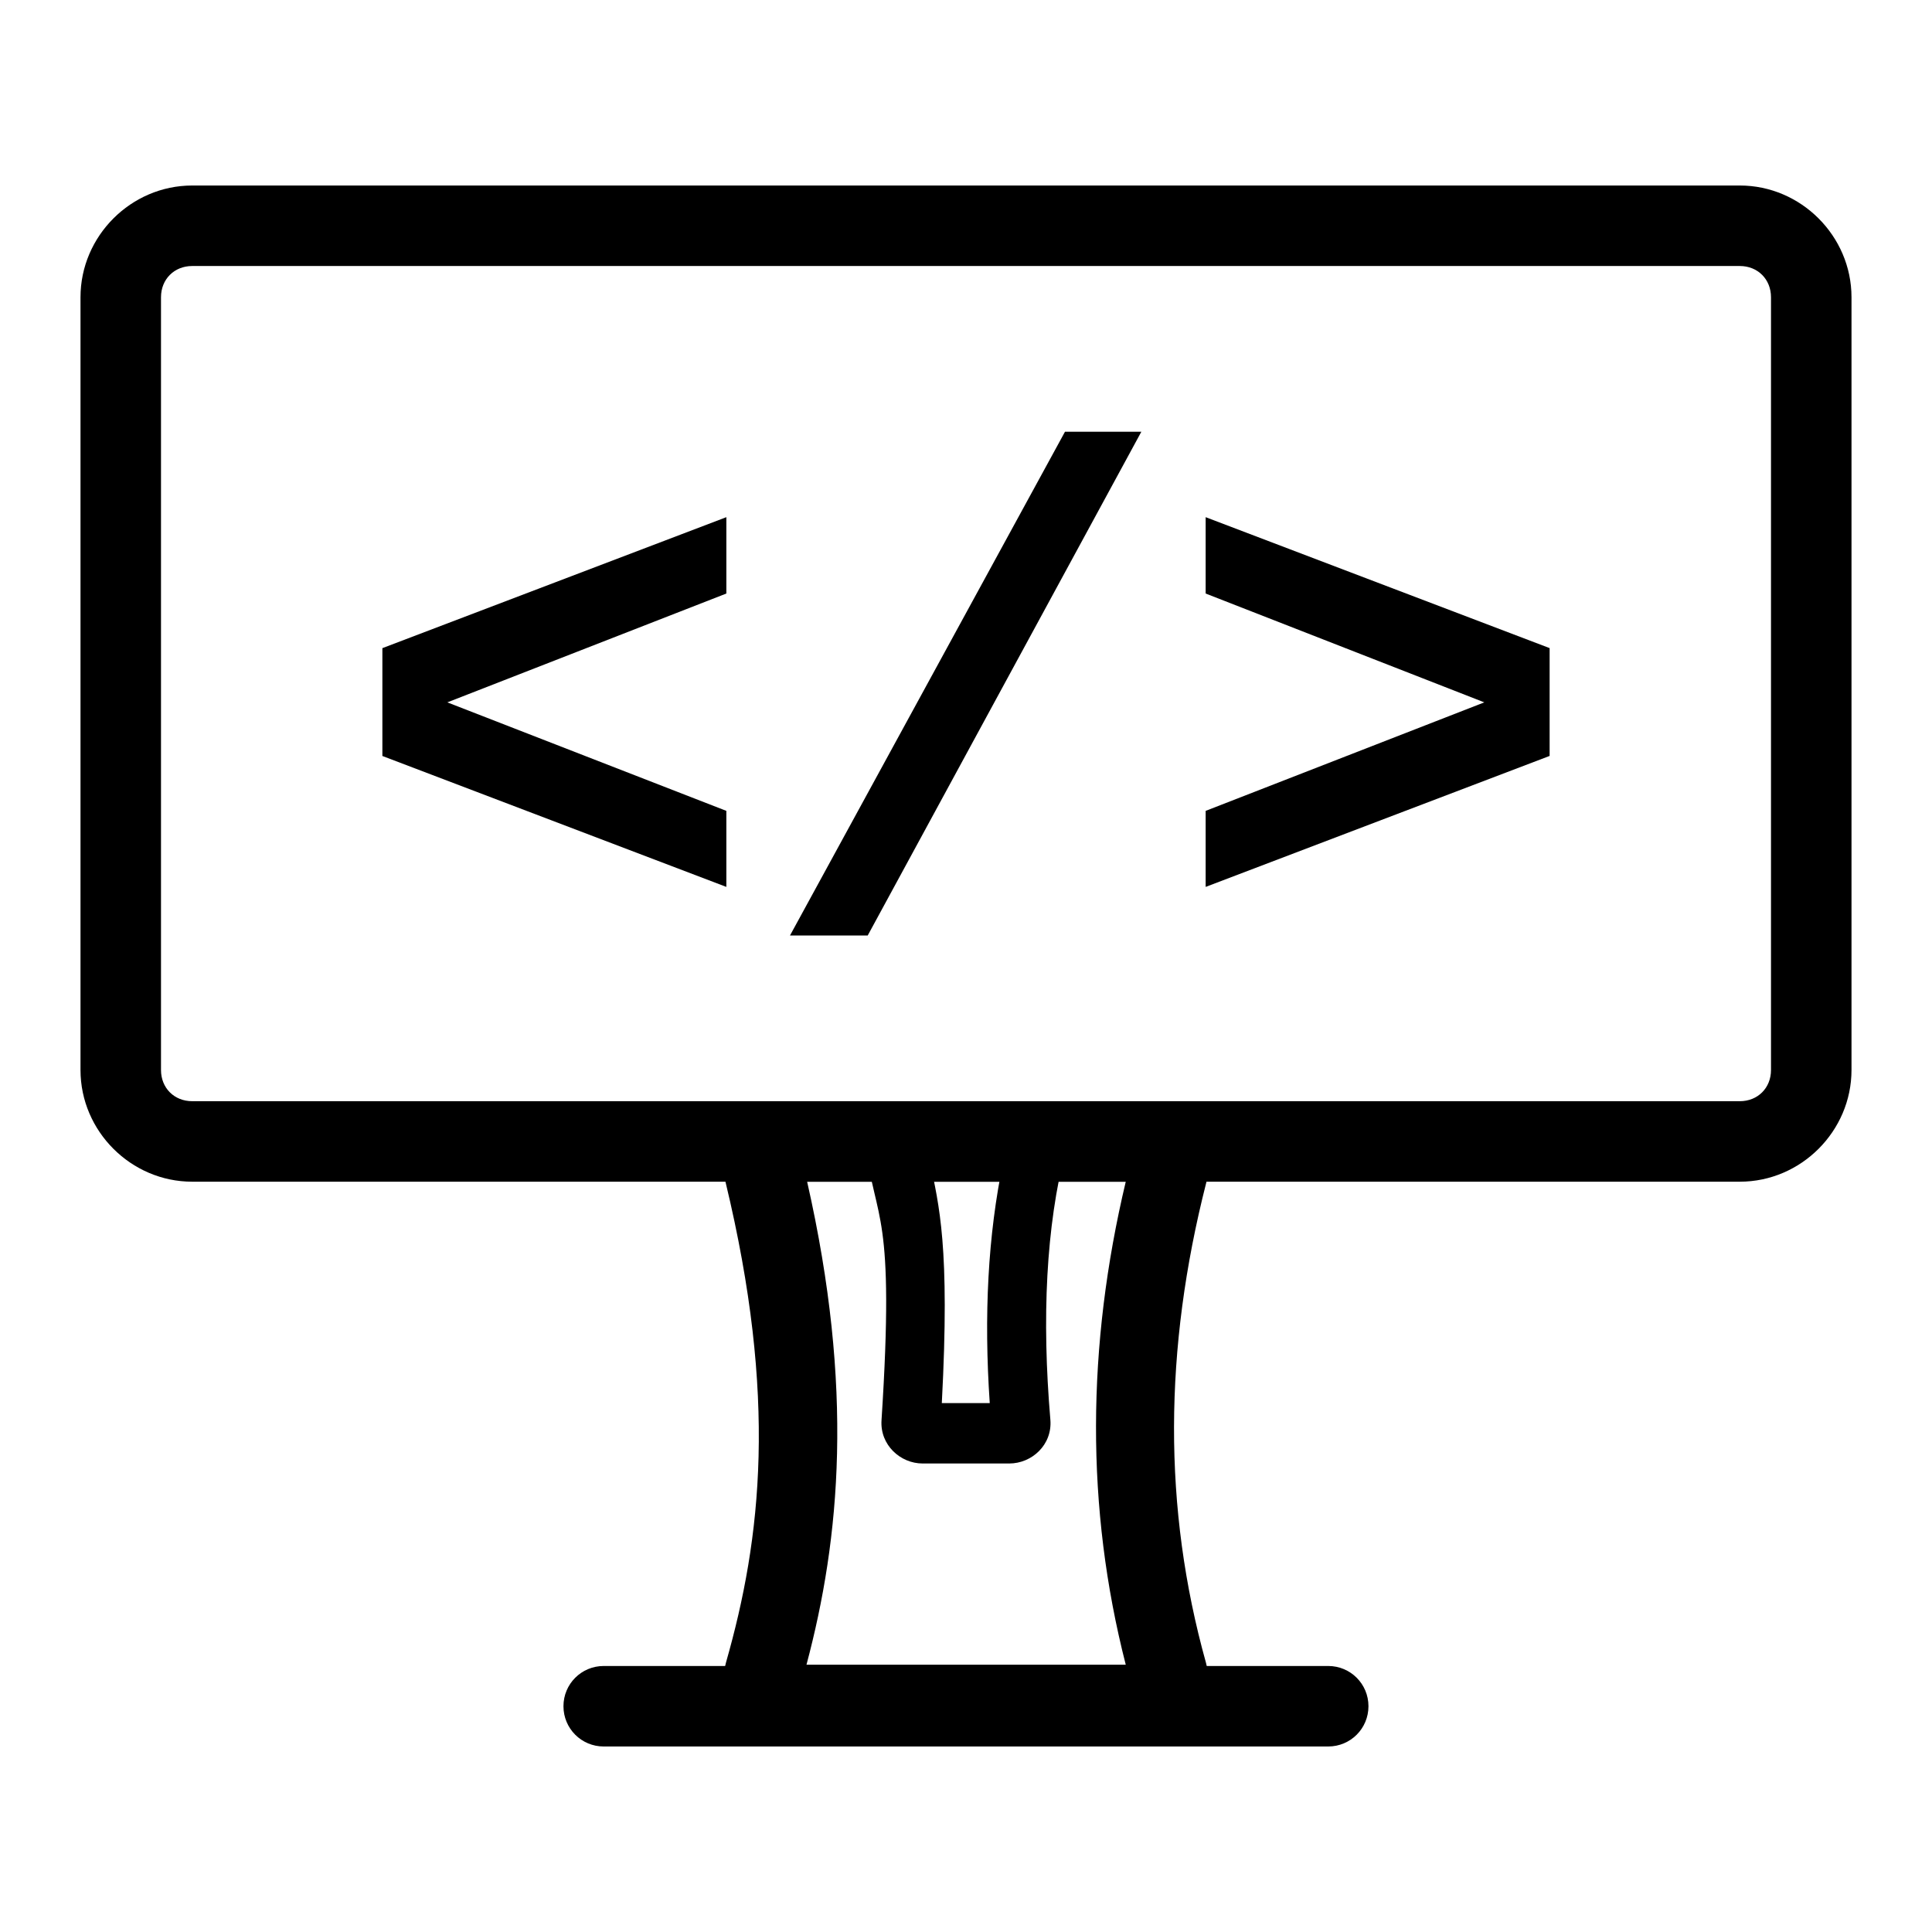
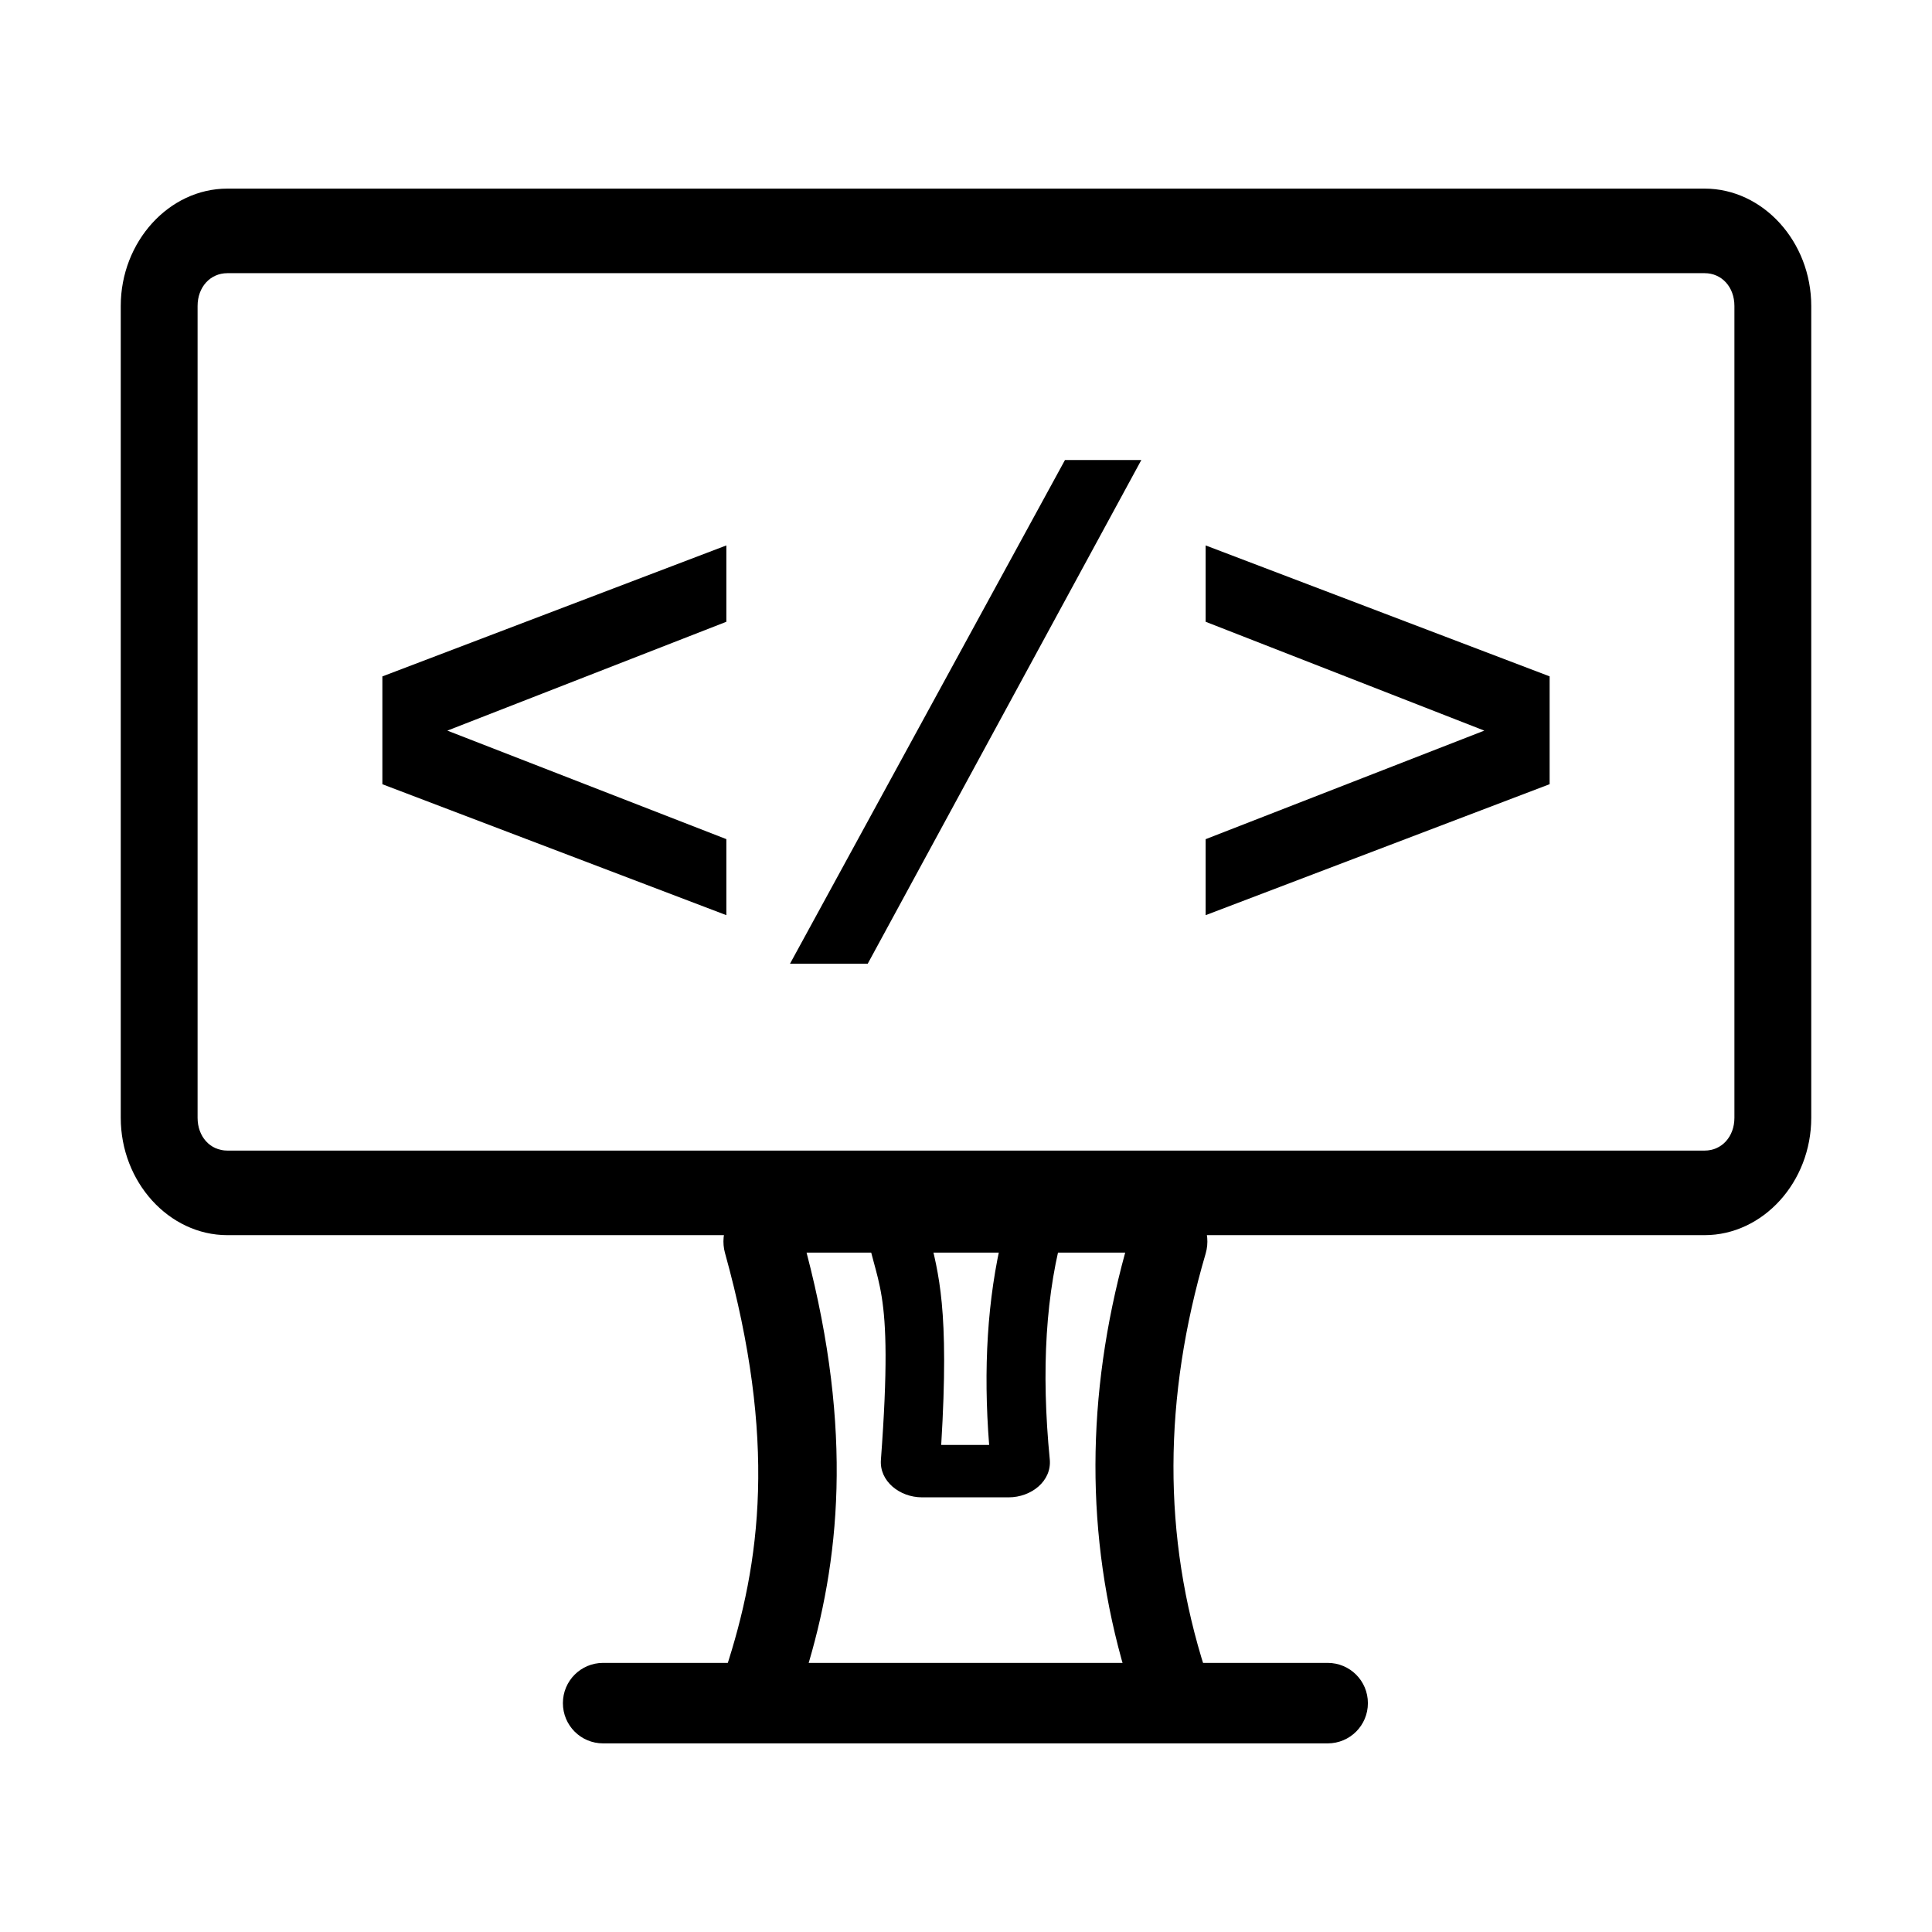
<svg xmlns="http://www.w3.org/2000/svg" width="48" height="48" viewBox="0 0 48 48">
-   <path style="stroke-width:2" d="m 9.5,18.782 v -2.679 l 8.546,-3.254 v 1.897 l -6.932,2.704 6.932,2.696 v 1.889 z m 10.127,4.46 6.832,-12.515 h 1.897 L 21.558,23.242 Z m 10.327,-1.207 v -1.889 l 6.923,-2.696 -6.923,-2.704 V 12.849 L 38.5,16.102 v 2.679 z" />
-   <path style="color:#000000;fill:#000000;" d="M 4.775,4.609 C 3.255,4.609 2,5.865 2,7.385 V 26.584 c 0,1.52 1.255,2.775 2.775,2.775 H 43.225 C 44.745,29.359 46,28.104 46,26.584 V 7.385 C 46,5.865 44.745,4.609 43.225,4.609 Z m 0,2 H 43.225 C 43.671,6.609 44,6.938 44,7.385 V 26.584 c 0,0.447 -0.329,0.775 -0.775,0.775 H 4.775 C 4.329,27.359 4,27.031 4,26.584 V 7.385 C 4,6.938 4.329,6.609 4.775,6.609 Z" />
-   <path style="color:#000000;fill:#000000;" d="m 18.027,29.373 c 1.289,5.348 0.893,8.84 0.01,11.932 -0.176,0.615 0.116,1.233 0.469,1.557 0.353,0.324 0.776,0.498 1.273,0.498 h 8.439 c 0.497,0 0.921,-0.174 1.273,-0.498 0.352,-0.324 0.642,-0.938 0.471,-1.551 -1.073,-3.846 -1.045,-7.803 0.006,-11.924 0.154,-0.606 -0.128,-1.205 -0.479,-1.529 -0.35,-0.324 -0.777,-0.498 -1.271,-0.498 H 19.779 c -0.494,0 -0.92,0.174 -1.27,0.498 -0.349,0.324 -0.627,0.915 -0.482,1.516 z m 2.01,11.986 c 0.837,-3.145 1.182,-6.861 0.016,-12 h 7.916 c -0.971,4.082 -0.999,8.1 0,12 z" />
-   <path style="color:#000000;fill:#000000;" d="m 21.506,28.477 c 0.241,1.909 0.735,1.56 0.395,6.811 -0.04,0.61 0.467,1.072 1.021,1.072 h 2.154 c 0.556,0 1.073,-0.461 1.02,-1.088 -0.215,-2.528 -0.109,-4.789 0.381,-6.703 0.095,-0.371 -0.082,-0.744 -0.283,-0.93 -0.201,-0.186 -0.432,-0.279 -0.717,-0.279 h -2.955 c -0.279,0 -0.524,0.101 -0.719,0.287 -0.194,0.186 -0.338,0.501 -0.297,0.83 z m 1.598,0.383 h 1.822 c -0.383,1.824 -0.484,3.829 -0.336,6 h -1.191 c 0.208,-3.916 -0.073,-4.911 -0.295,-6 z" />
-   <path style="stroke-width:2" d="m 14.999,41.391 h 18 c 0.554,0 1,0.446 1,1 0,0.554 -0.446,1 -1,1 h -18 c -0.554,0 -1,-0.446 -1,-1 0,-0.554 0.446,-1 1,-1 z" />
+   <path d="m 9.5,19.484 v -2.679 l 8.546,-3.254 v 1.897 l -6.932,2.704 6.932,2.696 v 1.889 z m 10.127,4.46 6.832,-12.515 h 1.897 L 21.558,23.944 Z M 29.954,22.737 V 20.849 L 36.877,18.152 29.954,15.448 V 13.551 L 38.5,16.804 v 2.679 z" />
+   <path style="color:#000000;fill:#000000;" d="m 5.649,4.686 c -1.451,0 -2.649,1.319 -2.649,2.916 V 27.771 c 0,1.597 1.198,2.916 2.649,2.916 H 42.351 C 43.802,30.686 45,29.368 45,27.771 V 7.602 C 45,6.005 43.802,4.686 42.351,4.686 Z m 0,2.101 H 42.351 c 0.427,0 0.74,0.345 0.74,0.815 V 27.771 c 0,0.469 -0.314,0.815 -0.74,0.815 H 5.649 c -0.427,0 -0.74,-0.345 -0.74,-0.815 V 7.602 c 0,-0.469 0.314,-0.815 0.74,-0.815 z" />
+   <path style="color:#000000;fill:#000000;" d="m 18.013,31.133 c 1.289,4.646 0.893,7.679 0.01,10.365 -0.176,0.534 0.116,1.071 0.469,1.352 0.353,0.281 0.776,0.433 1.273,0.433 h 8.439 c 0.497,0 0.921,-0.151 1.273,-0.433 0.352,-0.281 0.642,-0.815 0.471,-1.347 -1.073,-3.341 -1.045,-6.778 0.006,-10.358 0.154,-0.526 -0.128,-1.047 -0.479,-1.328 -0.35,-0.281 -0.777,-0.433 -1.271,-0.433 h -8.439 c -0.494,0 -0.92,0.151 -1.27,0.433 -0.349,0.281 -0.627,0.795 -0.482,1.317 z m 2.01,10.412 c 0.837,-2.732 1.182,-5.96 0.016,-10.424 h 7.916 c -0.971,3.546 -0.999,7.037 0,10.424 z" />
+   <path style="color:#000000;fill:#000000;" d="m 21.491,30.354 c 0.241,1.658 0.735,1.355 0.395,5.916 -0.04,0.53 0.467,0.931 1.021,0.931 h 2.154 c 0.556,0 1.073,-0.401 1.02,-0.945 -0.215,-2.196 -0.109,-4.16 0.381,-5.823 0.095,-0.322 -0.082,-0.646 -0.283,-0.808 -0.201,-0.161 -0.432,-0.243 -0.717,-0.243 h -2.955 c -0.279,0 -0.524,0.088 -0.719,0.249 -0.194,0.162 -0.338,0.435 -0.297,0.721 z m 1.598,0.333 h 1.822 c -0.383,1.584 -0.484,3.326 -0.336,5.212 h -1.191 c 0.208,-3.402 -0.073,-4.266 -0.295,-5.212 z" />
+   <path d="m 14.985,41.314 h 18 c 0.554,0 1,0.446 1,1 0,0.554 -0.446,1 -1,1 h -18 c -0.554,0 -1,-0.446 -1,-1 0,-0.554 0.446,-1 1,-1 z" />
</svg>
